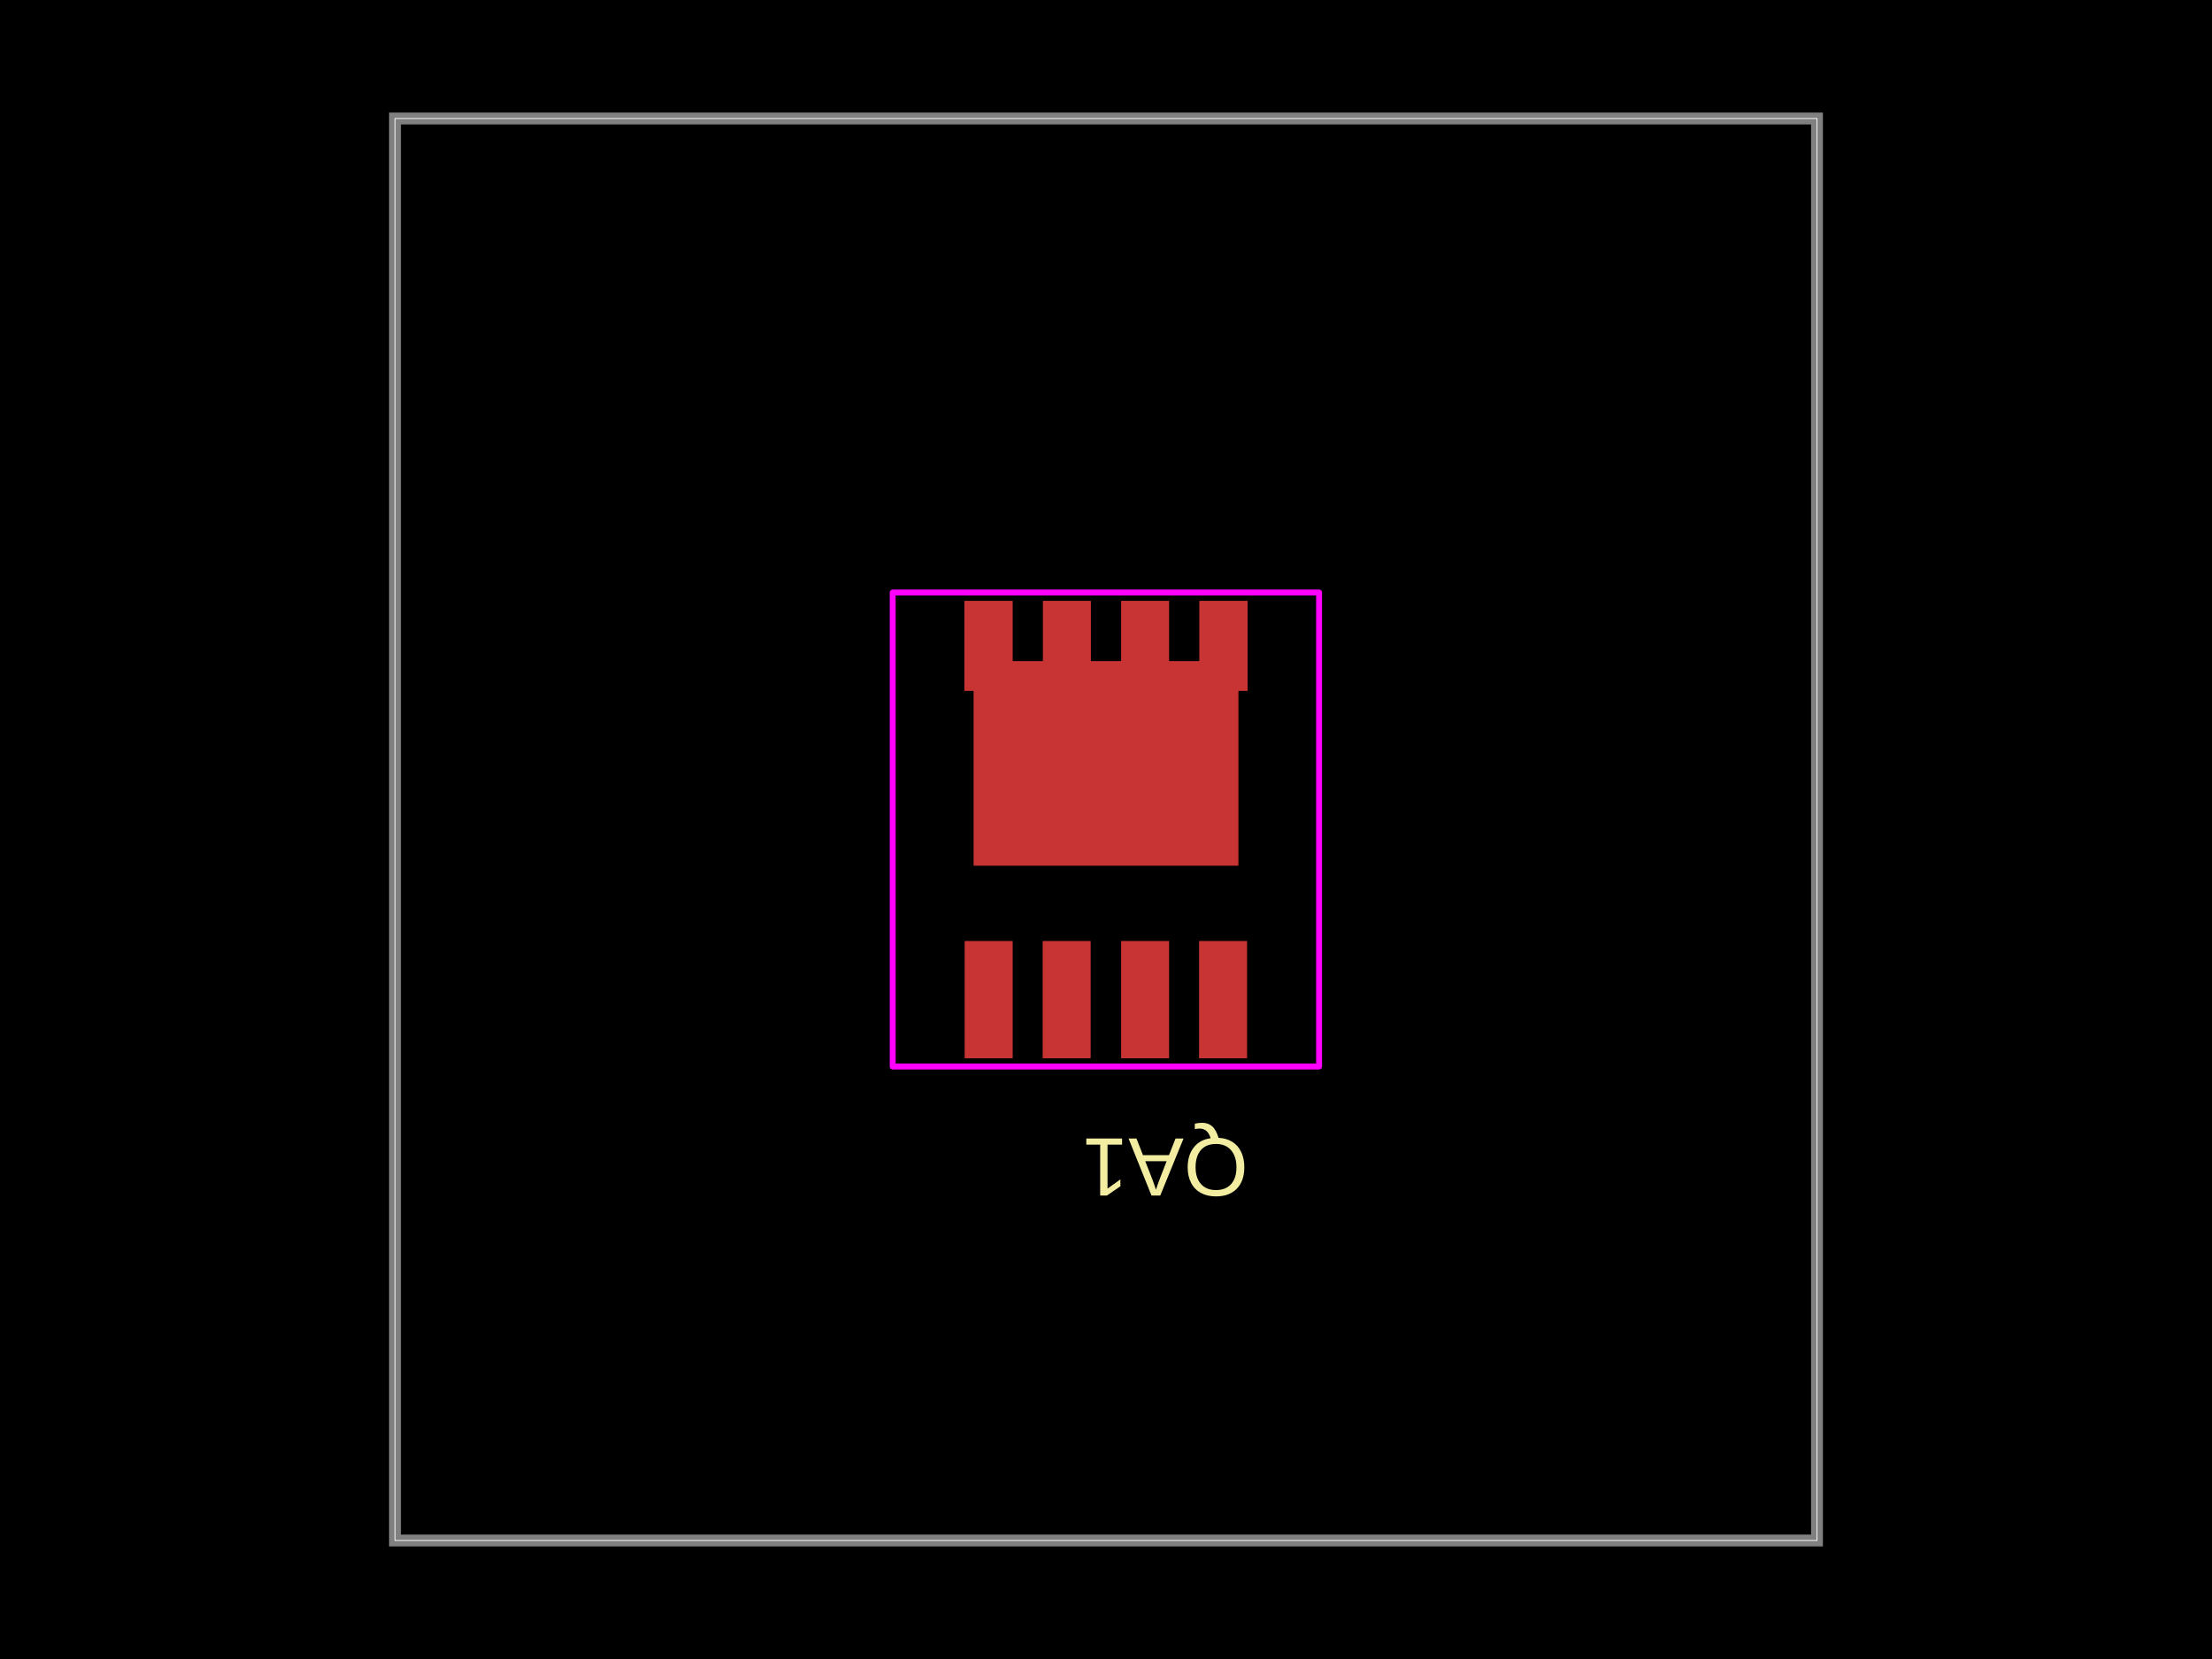
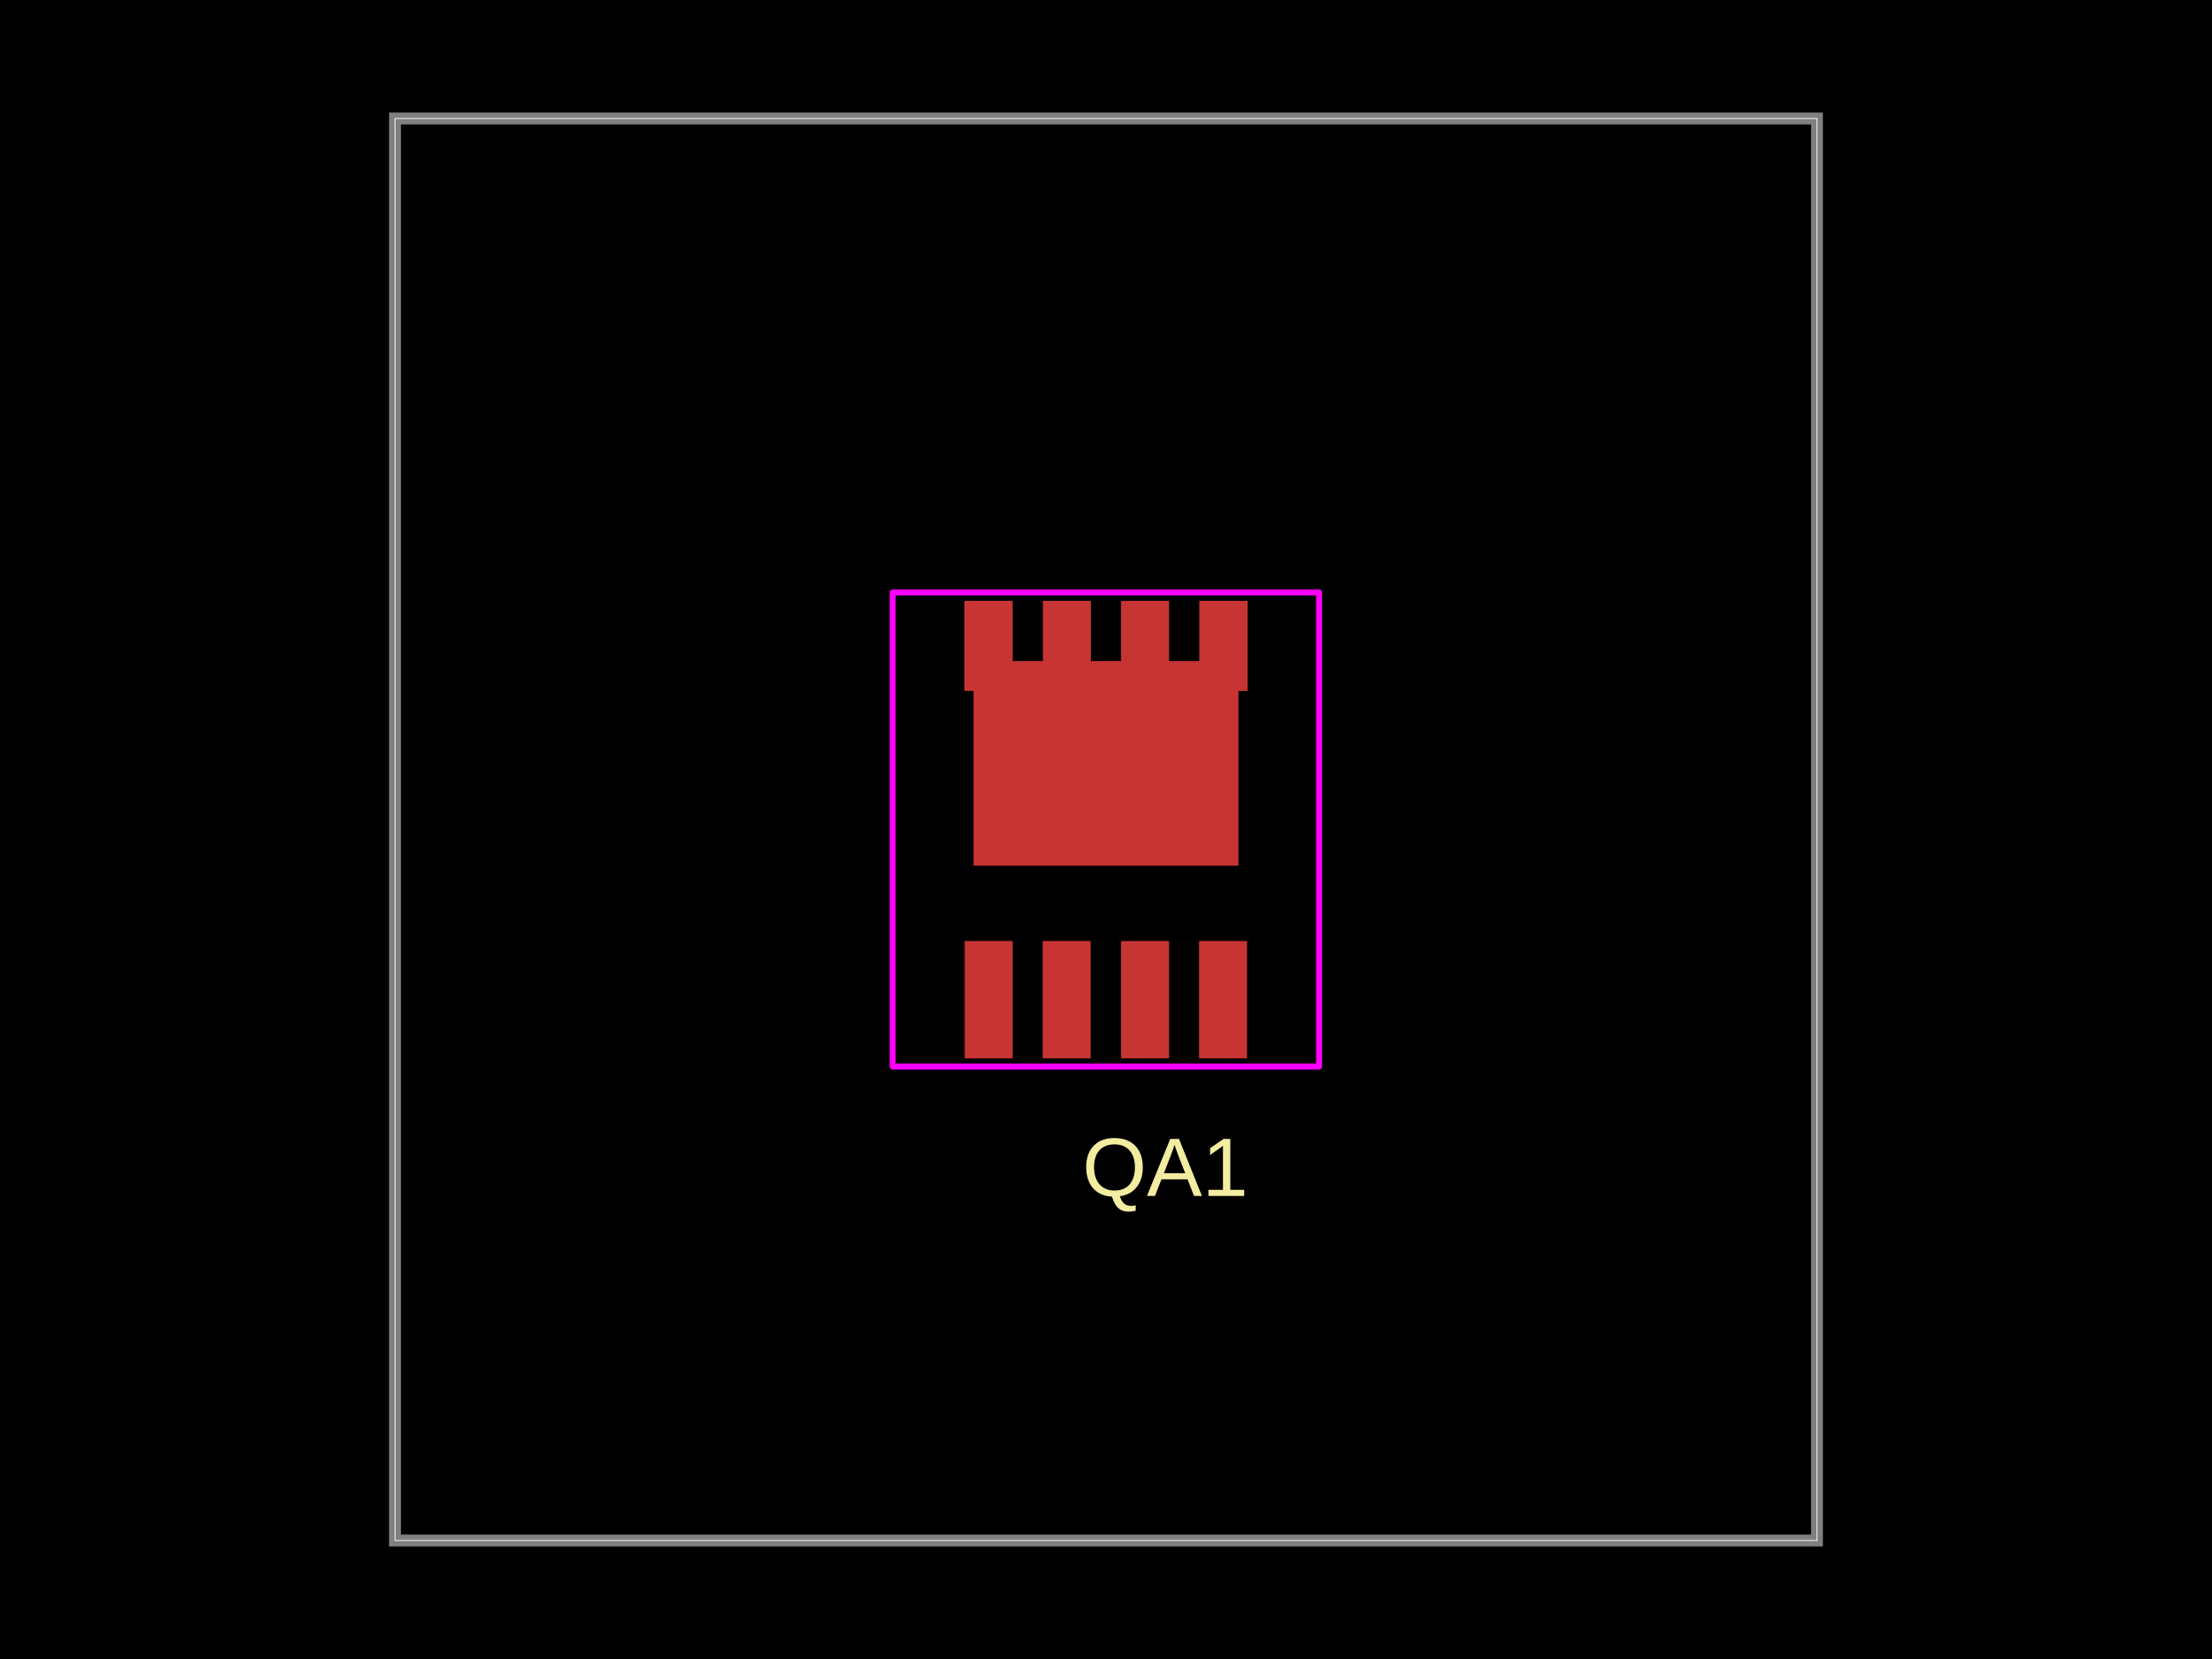
<svg xmlns="http://www.w3.org/2000/svg" width="800" height="600">
  <style />
  <rect class="boundary" x="0" y="0" fill="#000" width="800" height="600" data-type="pcb_background" data-pcb-layer="global" />
  <rect class="pcb-boundary" fill="none" stroke="#fff" stroke-width="0.3" x="142.857" y="42.857" width="514.286" height="514.286" data-type="pcb_boundary" data-pcb-layer="global" />
  <path class="pcb-board" d="M 142.857 42.857 L 657.143 42.857 L 657.143 557.143 L 142.857 557.143 L 142.857 42.857 Z" fill="none" stroke="rgba(255, 255, 255, 0.5)" stroke-width="4.286" data-type="pcb_board" data-pcb-layer="board" />
  <rect class="pcb-pad" fill="rgb(200, 52, 52)" x="348.893" y="340.329" width="17.357" height="42.429" data-type="pcb_smtpad" data-pcb-layer="top" />
  <rect class="pcb-pad" fill="rgb(200, 52, 52)" x="377.093" y="340.329" width="17.357" height="42.429" data-type="pcb_smtpad" data-pcb-layer="top" />
  <rect class="pcb-pad" fill="rgb(200, 52, 52)" x="405.464" y="340.329" width="17.357" height="42.429" data-type="pcb_smtpad" data-pcb-layer="top" />
  <rect class="pcb-pad" fill="rgb(200, 52, 52)" x="433.664" y="340.329" width="17.357" height="42.429" data-type="pcb_smtpad" data-pcb-layer="top" />
  <polygon class="pcb-pad" fill="rgb(200, 52, 52)" points="405.464,239.164 394.536,239.164 394.536,217.307 377.179,217.307 377.179,239.164 366.25,239.164 366.25,217.307 348.786,217.307 348.786,249.879 451.214,249.879 451.214,217.307 433.75,217.307 433.75,239.164 422.821,239.164 422.821,217.307 405.464,217.307" data-type="pcb_smtpad" data-pcb-layer="top" />
  <rect class="pcb-pad" fill="rgb(200, 52, 52)" x="-36.964" y="-47.893" width="73.929" height="95.786" transform="translate(400 276.1286) rotate(-90)" data-type="pcb_smtpad" data-pcb-layer="top" />
-   <text x="0" y="0" dx="0" dy="0" fill="#f2eda1" font-family="Arial, sans-serif" font-size="30" text-anchor="middle" dominant-baseline="central" transform="matrix(-1,-1.2246467991473532e-16,1.2246467991473532e-16,-1,421.4286,422.1429)" class="pcb-silkscreen-text pcb-silkscreen-top" data-pcb-silkscreen-text-id="pcb_silkscreen_text_0" stroke="none" data-type="pcb_silkscreen_text" data-pcb-layer="top">QA1</text>
+   <text x="0" y="0" dx="0" dy="0" fill="#f2eda1" font-family="Arial, sans-serif" font-size="30" text-anchor="middle" dominant-baseline="central" transform="matrix(1,0,0,1,421.4286,422.1429)" class="pcb-silkscreen-text pcb-silkscreen-top" data-pcb-silkscreen-text-id="pcb_silkscreen_text_0" stroke="none" data-type="pcb_silkscreen_text" data-pcb-layer="top">QA1</text>
  <rect x="-85.714" y="-77.1" width="171.429" height="154.2" class="pcb-courtyard-rect pcb-courtyard-top" data-pcb-courtyard-rect-id="pcb_courtyard_rect_0" data-type="pcb_courtyard_rect" data-pcb-layer="top" stroke-linejoin="round" transform="translate(399.9571 300) rotate(90)" fill="none" stroke="#FF00FF" stroke-width="2.143" />
</svg>
